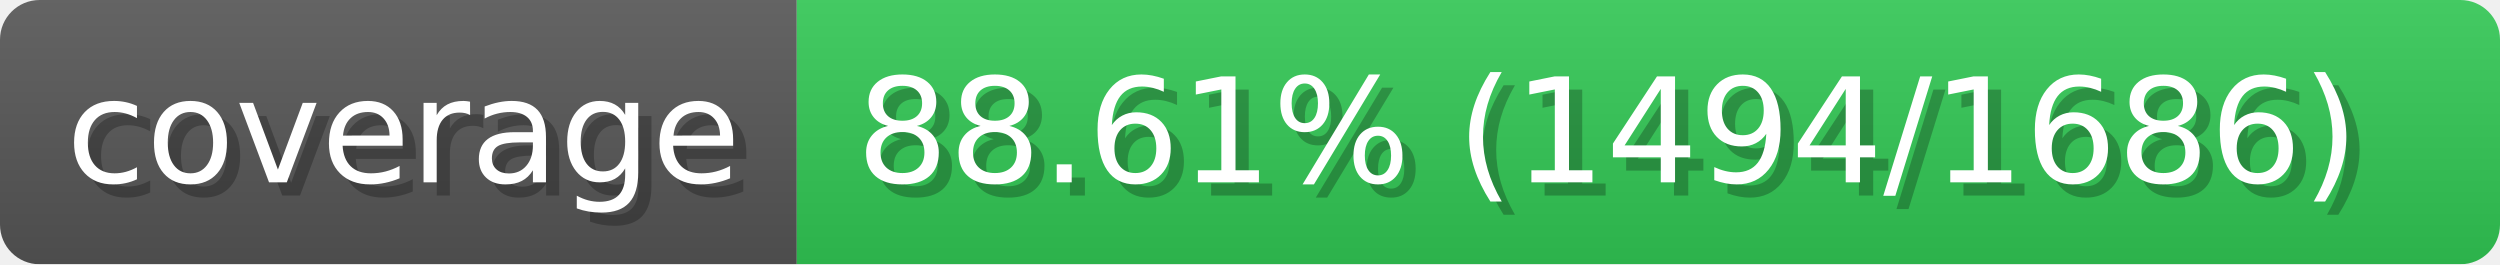
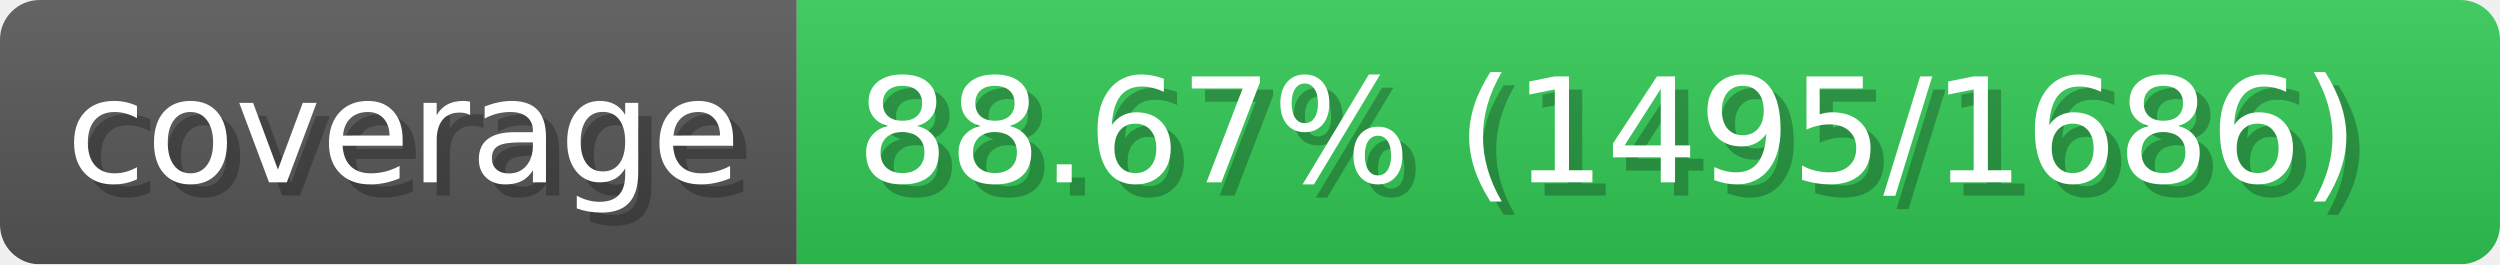
- <svg xmlns="http://www.w3.org/2000/svg" width="189.2" height="20" viewBox="0 0 1892 200" role="img" aria-label="coverage: 88.61% (1494/1686)">
+ <svg xmlns="http://www.w3.org/2000/svg" width="189.2" height="20" viewBox="0 0 1892 200" role="img" aria-label="coverage: 88.67% (1495/1686)">
  <linearGradient id="a" x2="0" y2="100%">
    <stop offset="0" stop-opacity=".1" stop-color="#EEE" />
    <stop offset="1" stop-opacity=".1" />
  </linearGradient>
  <mask id="m">
    <rect width="1892" height="200" rx="30" fill="#FFF" />
  </mask>
  <g mask="url(#m)">
    <rect width="603" height="200" fill="#555" />
    <rect width="1289" height="200" fill="#31c653" x="603" />
    <rect width="1892" height="200" fill="url(#a)" />
  </g>
  <g aria-hidden="true" fill="#fff" text-anchor="start" font-family="Verdana,DejaVu Sans,sans-serif" font-size="110">
    <text x="60" y="148" textLength="503" fill="#000" opacity="0.25">coverage</text>
    <text x="50" y="138" textLength="503">coverage</text>
-     <text x="658" y="148" textLength="1189" fill="#000" opacity="0.25">88.61% (1494/1686)</text>
-     <text x="648" y="138" textLength="1189">88.61% (1494/1686)</text>
+     <text x="658" y="148" textLength="1189" fill="#000" opacity="0.25">88.67% (1495/1686)</text>
+     <text x="648" y="138" textLength="1189">88.67% (1495/1686)</text>
  </g>
</svg>
